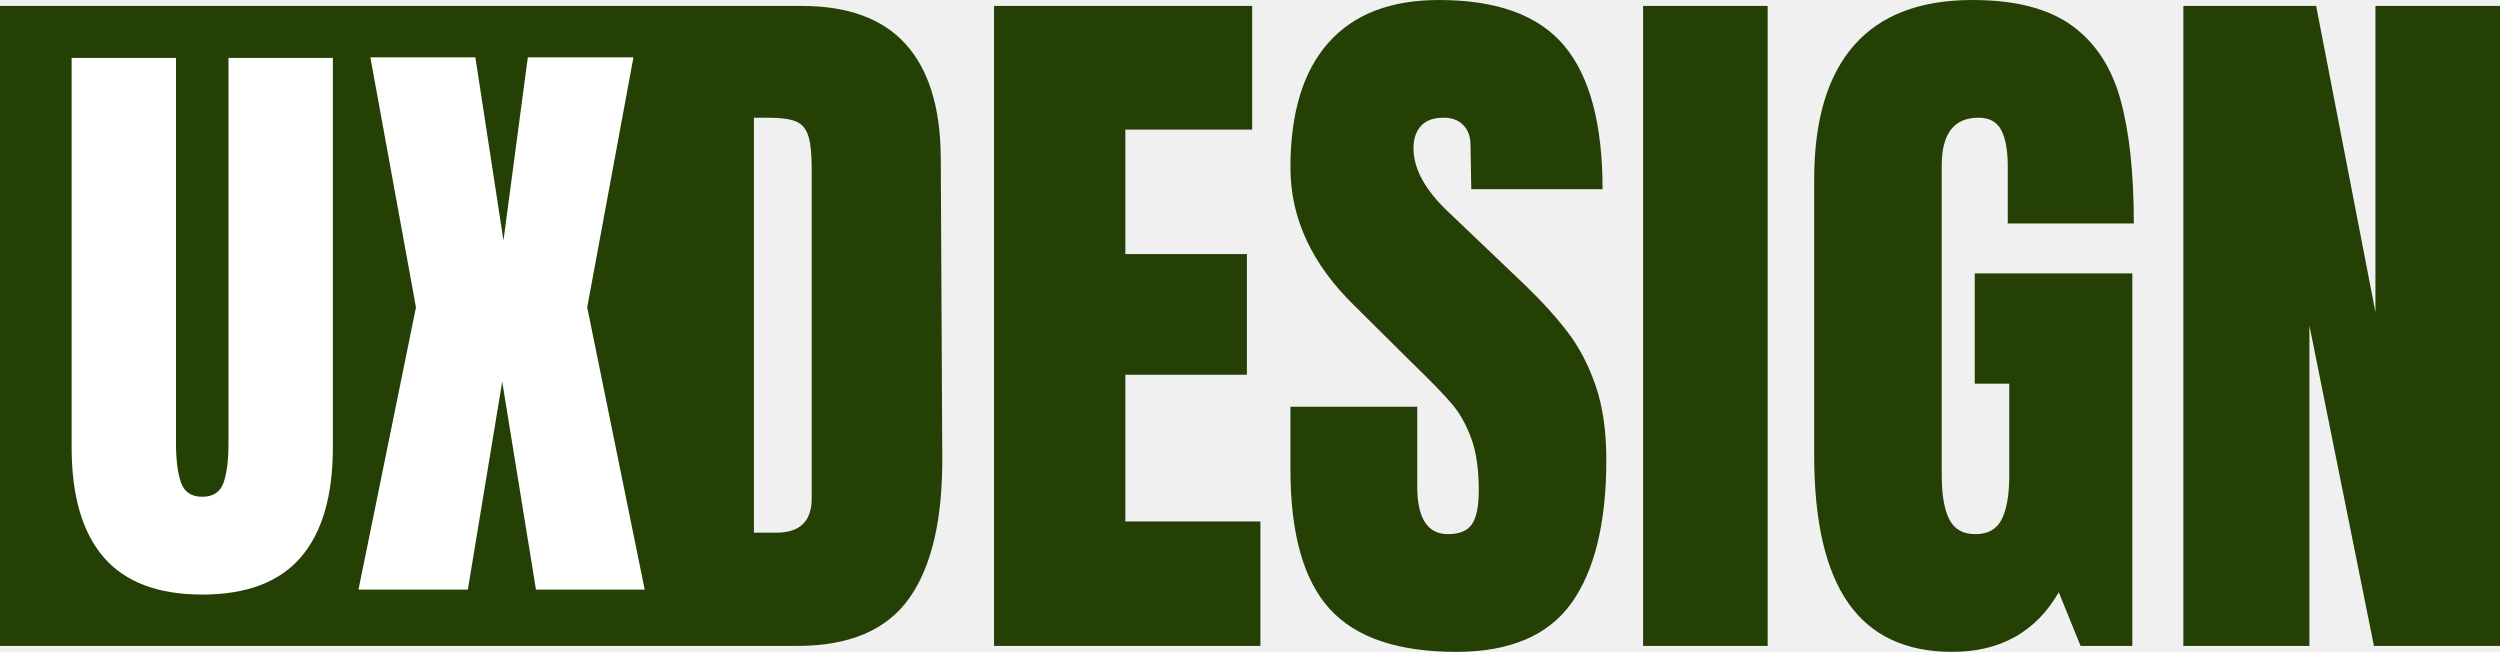
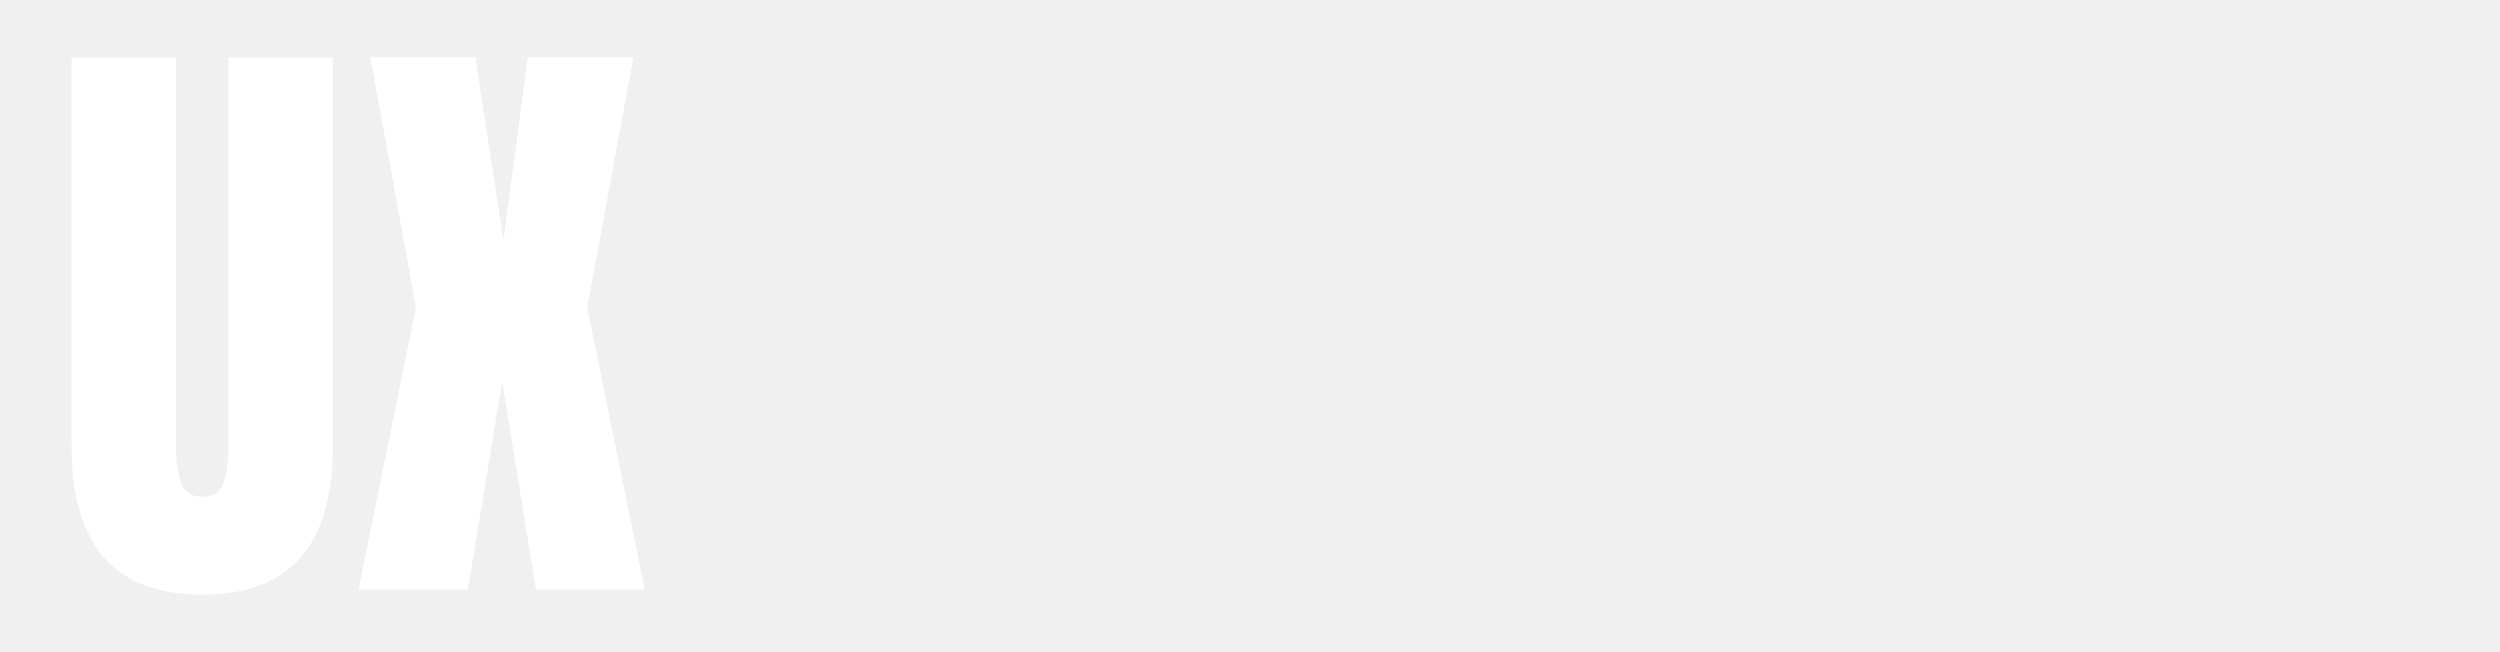
<svg xmlns="http://www.w3.org/2000/svg" width="349px" height="91px" viewBox="0 0 349 91" version="1.1">
  <defs />
  <g id="Page-1" stroke="none" stroke-width="1" fill="none" fill-rule="evenodd">
-     <g id="Desktop-menu" transform="translate(-338, -225)">
+     <g id="Desktop-Copy-5" transform="translate(-338, -225)">
      <g id="Group" transform="translate(338, 225)">
-         <path d="M87.126,0.832 L111.952,0.832 C118.377,0.832 123.195,2.6 126.408,6.136 C129.62,9.672 131.261,14.907 131.331,21.84 L131.54,63.648 C131.61,72.453 130.074,79.075 126.931,83.512 C123.789,87.949 118.586,90.168 111.324,90.168 L87.126,90.168 L87.126,0.832 Z M108.391,74.36 C111.673,74.36 113.314,72.765 113.314,69.576 L113.314,23.504 C113.314,21.493 113.157,19.985 112.842,18.98 C112.528,17.975 111.952,17.299 111.114,16.952 C110.276,16.605 108.984,16.432 107.238,16.432 L105.248,16.432 L105.248,74.36 L108.391,74.36 Z M138.768,90.168 L138.768,0.832 L174.802,0.832 L174.802,18.096 L157.099,18.096 L157.099,35.464 L174.068,35.464 L174.068,52.312 L157.099,52.312 L157.099,72.8 L175.954,72.8 L175.954,90.168 L138.768,90.168 Z M185.591,84.968 C181.96,80.947 180.144,74.464 180.144,65.52 L180.144,56.784 L197.847,56.784 L197.847,67.912 C197.847,72.349 199.278,74.568 202.141,74.568 C203.747,74.568 204.865,74.1 205.493,73.164 C206.122,72.228 206.436,70.651 206.436,68.432 C206.436,65.52 206.087,63.111 205.389,61.204 C204.69,59.297 203.8,57.703 202.717,56.42 C201.635,55.137 199.697,53.144 196.904,50.44 L189.152,42.744 C183.147,36.92 180.144,30.472 180.144,23.4 C180.144,15.773 181.907,9.967 185.434,5.98 C188.96,1.993 194.111,0 200.884,0 C208.985,0 214.816,2.132 218.377,6.396 C221.939,10.66 223.72,17.333 223.72,26.416 L205.389,26.416 L205.284,20.28 C205.284,19.101 204.952,18.165 204.289,17.472 C203.625,16.779 202.7,16.432 201.513,16.432 C200.116,16.432 199.069,16.813 198.37,17.576 C197.672,18.339 197.323,19.379 197.323,20.696 C197.323,23.608 198.999,26.624 202.351,29.744 L212.826,39.728 C215.27,42.085 217.295,44.321 218.901,46.436 C220.507,48.551 221.799,51.047 222.777,53.924 C223.755,56.801 224.243,60.216 224.243,64.168 C224.243,72.973 222.62,79.647 219.373,84.188 C216.125,88.729 210.766,91 203.294,91 C195.123,91 189.222,88.989 185.591,84.968 Z M229.376,90.168 L229.376,0.832 L246.765,0.832 L246.765,90.168 L229.376,90.168 Z M258.025,84.188 C254.848,79.647 253.259,72.765 253.259,63.544 L253.259,25.064 C253.259,16.813 255.11,10.573 258.811,6.344 C262.512,2.115 268.029,0 275.361,0 C281.297,0 285.906,1.179 289.188,3.536 C292.47,5.893 294.74,9.325 295.997,13.832 C297.254,18.339 297.882,24.128 297.882,31.2 L280.284,31.2 L280.284,23.192 C280.284,21.043 279.988,19.379 279.394,18.2 C278.8,17.021 277.735,16.432 276.199,16.432 C272.777,16.432 271.066,18.651 271.066,23.088 L271.066,66.352 C271.066,69.056 271.416,71.101 272.114,72.488 C272.812,73.875 274.034,74.568 275.78,74.568 C277.526,74.568 278.748,73.875 279.446,72.488 C280.145,71.101 280.494,69.056 280.494,66.352 L280.494,53.56 L275.675,53.56 L275.675,38.168 L297.673,38.168 L297.673,90.168 L290.445,90.168 L287.407,82.68 C284.195,88.227 279.237,91 272.533,91 C266.038,91 261.203,88.729 258.025,84.188 Z M304.796,90.168 L304.796,0.832 L323.336,0.832 L331.612,43.576 L331.612,0.832 L349,0.832 L349,90.168 L331.402,90.168 L322.394,45.448 L322.394,90.168 L304.796,90.168 Z M0,0.832 L87.126,0.832 L87.126,90.168 L0,90.168 L0,0.832 Z" id="Combined-Shape" fill="#244005" />
+         <path d="M87.126,0.832 L111.952,0.832 C118.377,0.832 123.195,2.6 126.408,6.136 C129.62,9.672 131.261,14.907 131.331,21.84 L131.54,63.648 C131.61,72.453 130.074,79.075 126.931,83.512 C123.789,87.949 118.586,90.168 111.324,90.168 L87.126,90.168 L87.126,0.832 Z M108.391,74.36 C111.673,74.36 113.314,72.765 113.314,69.576 L113.314,23.504 C113.314,21.493 113.157,19.985 112.842,18.98 C112.528,17.975 111.952,17.299 111.114,16.952 C110.276,16.605 108.984,16.432 107.238,16.432 L105.248,16.432 L105.248,74.36 L108.391,74.36 Z M138.768,90.168 L138.768,0.832 L174.802,0.832 L174.802,18.096 L157.099,18.096 L157.099,35.464 L174.068,35.464 L174.068,52.312 L157.099,52.312 L157.099,72.8 L175.954,72.8 L175.954,90.168 L138.768,90.168 Z M185.591,84.968 C181.96,80.947 180.144,74.464 180.144,65.52 L180.144,56.784 L197.847,56.784 L197.847,67.912 C197.847,72.349 199.278,74.568 202.141,74.568 C203.747,74.568 204.865,74.1 205.493,73.164 C206.122,72.228 206.436,70.651 206.436,68.432 C206.436,65.52 206.087,63.111 205.389,61.204 C204.69,59.297 203.8,57.703 202.717,56.42 C201.635,55.137 199.697,53.144 196.904,50.44 L189.152,42.744 C183.147,36.92 180.144,30.472 180.144,23.4 C180.144,15.773 181.907,9.967 185.434,5.98 C188.96,1.993 194.111,0 200.884,0 C208.985,0 214.816,2.132 218.377,6.396 C221.939,10.66 223.72,17.333 223.72,26.416 L205.389,26.416 L205.284,20.28 C205.284,19.101 204.952,18.165 204.289,17.472 C203.625,16.779 202.7,16.432 201.513,16.432 C200.116,16.432 199.069,16.813 198.37,17.576 C197.672,18.339 197.323,19.379 197.323,20.696 C197.323,23.608 198.999,26.624 202.351,29.744 L212.826,39.728 C215.27,42.085 217.295,44.321 218.901,46.436 C220.507,48.551 221.799,51.047 222.777,53.924 C223.755,56.801 224.243,60.216 224.243,64.168 C224.243,72.973 222.62,79.647 219.373,84.188 C216.125,88.729 210.766,91 203.294,91 C195.123,91 189.222,88.989 185.591,84.968 Z M229.376,90.168 L229.376,0.832 L246.765,0.832 L246.765,90.168 L229.376,90.168 Z M258.025,84.188 C254.848,79.647 253.259,72.765 253.259,63.544 L253.259,25.064 C253.259,16.813 255.11,10.573 258.811,6.344 C262.512,2.115 268.029,0 275.361,0 C281.297,0 285.906,1.179 289.188,3.536 C292.47,5.893 294.74,9.325 295.997,13.832 C297.254,18.339 297.882,24.128 297.882,31.2 L280.284,31.2 L280.284,23.192 C280.284,21.043 279.988,19.379 279.394,18.2 C278.8,17.021 277.735,16.432 276.199,16.432 C272.777,16.432 271.066,18.651 271.066,23.088 L271.066,66.352 C271.066,69.056 271.416,71.101 272.114,72.488 C272.812,73.875 274.034,74.568 275.78,74.568 C277.526,74.568 278.748,73.875 279.446,72.488 C280.145,71.101 280.494,69.056 280.494,66.352 L280.494,53.56 L275.675,53.56 L275.675,38.168 L297.673,38.168 L297.673,90.168 L290.445,90.168 L287.407,82.68 C284.195,88.227 279.237,91 272.533,91 C266.038,91 261.203,88.729 258.025,84.188 Z M304.796,90.168 L304.796,0.832 L323.336,0.832 L331.612,43.576 L331.612,0.832 L349,0.832 L349,90.168 L331.402,90.168 L322.394,45.448 L322.394,90.168 L304.796,90.168 Z M0,0.832 L87.126,0.832 L87.126,90.168 L0,90.168 L0,0.832 Z" id="Combined-Shape" fill="#F0F0F0" />
        <path d="M14.493,77.816 C11.498,74.359 10,69.233 10,62.435 L10,8.086 L24.569,8.086 L24.569,61.831 C24.569,64.192 24.802,66.036 25.267,67.361 C25.732,68.685 26.721,69.348 28.233,69.348 C29.746,69.348 30.734,68.7 31.2,67.404 C31.665,66.108 31.897,64.25 31.897,61.831 L31.897,8.086 L46.467,8.086 L46.467,62.435 C46.467,69.233 44.969,74.359 41.974,77.816 C38.979,81.272 34.398,83 28.233,83 C22.068,83 17.488,81.272 14.493,77.816 Z M50.044,82.309 L58.07,42.908 L51.701,8 L66.358,8 L70.284,33.576 L73.686,8 L88.43,8 L81.974,42.908 L90,82.309 L74.82,82.309 L70.109,53.276 L65.311,82.309 L50.044,82.309 Z" id="UX" fill="#FFFFFF" />
      </g>
    </g>
  </g>
</svg>
